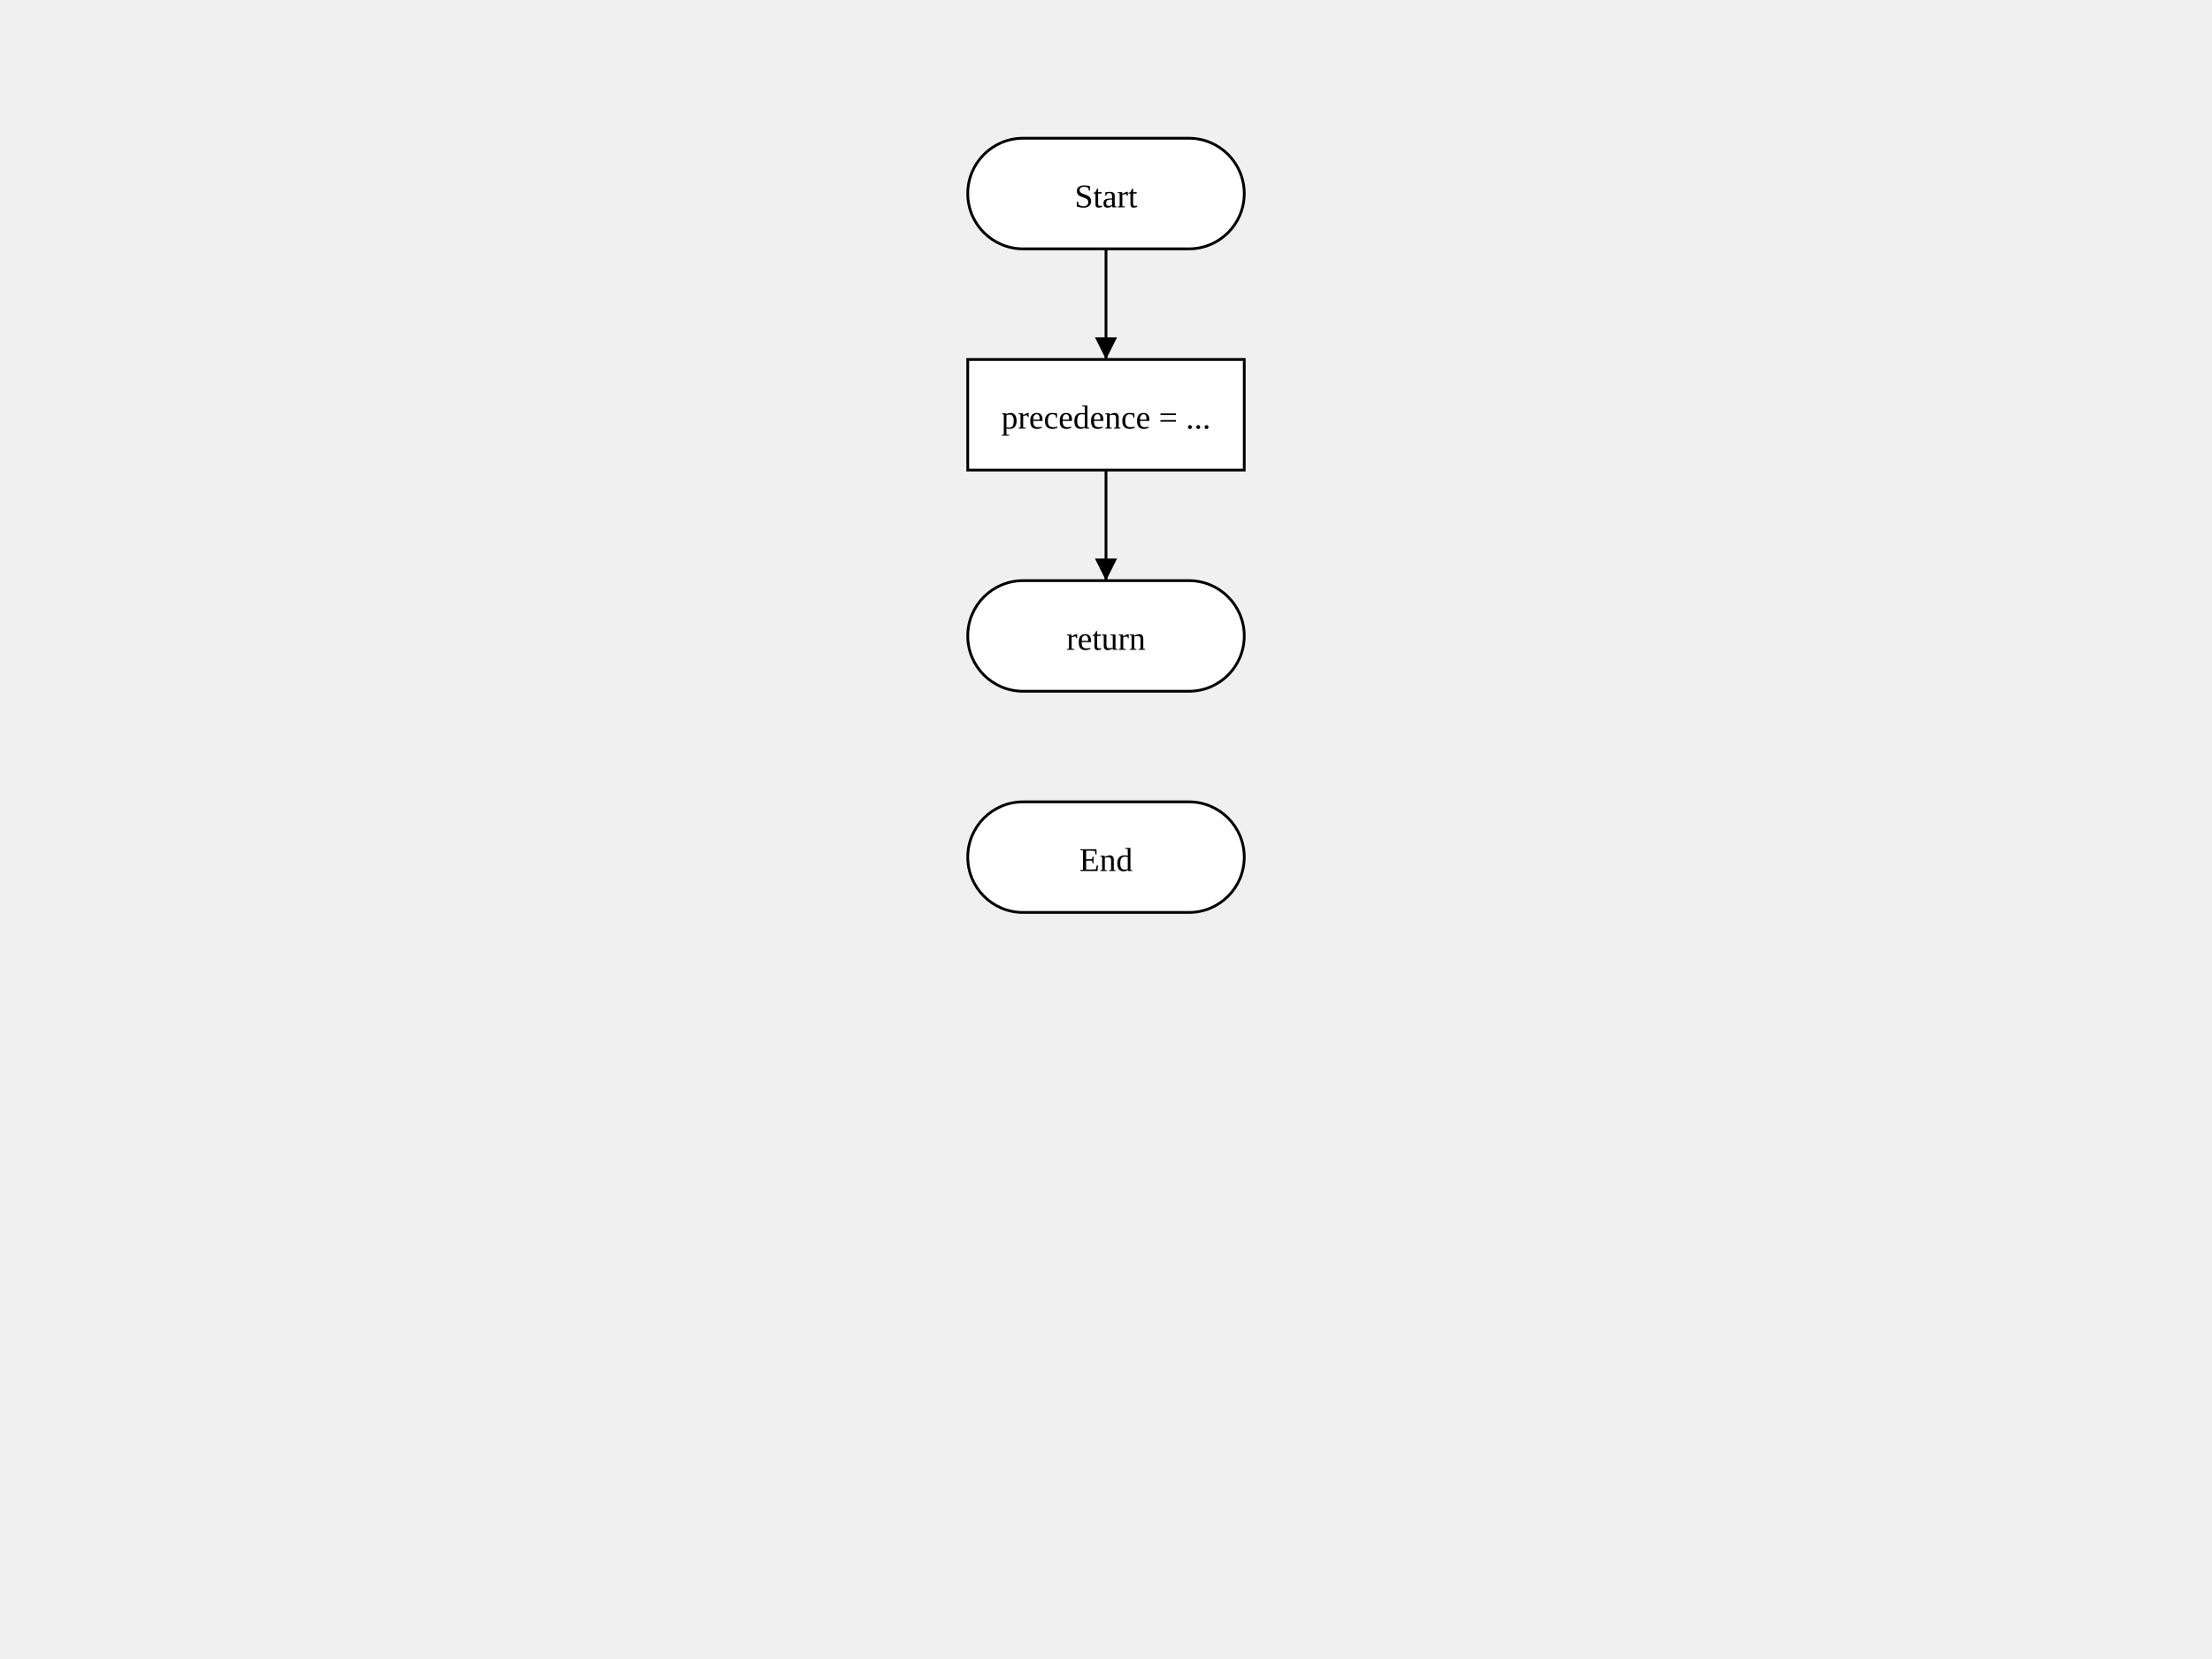
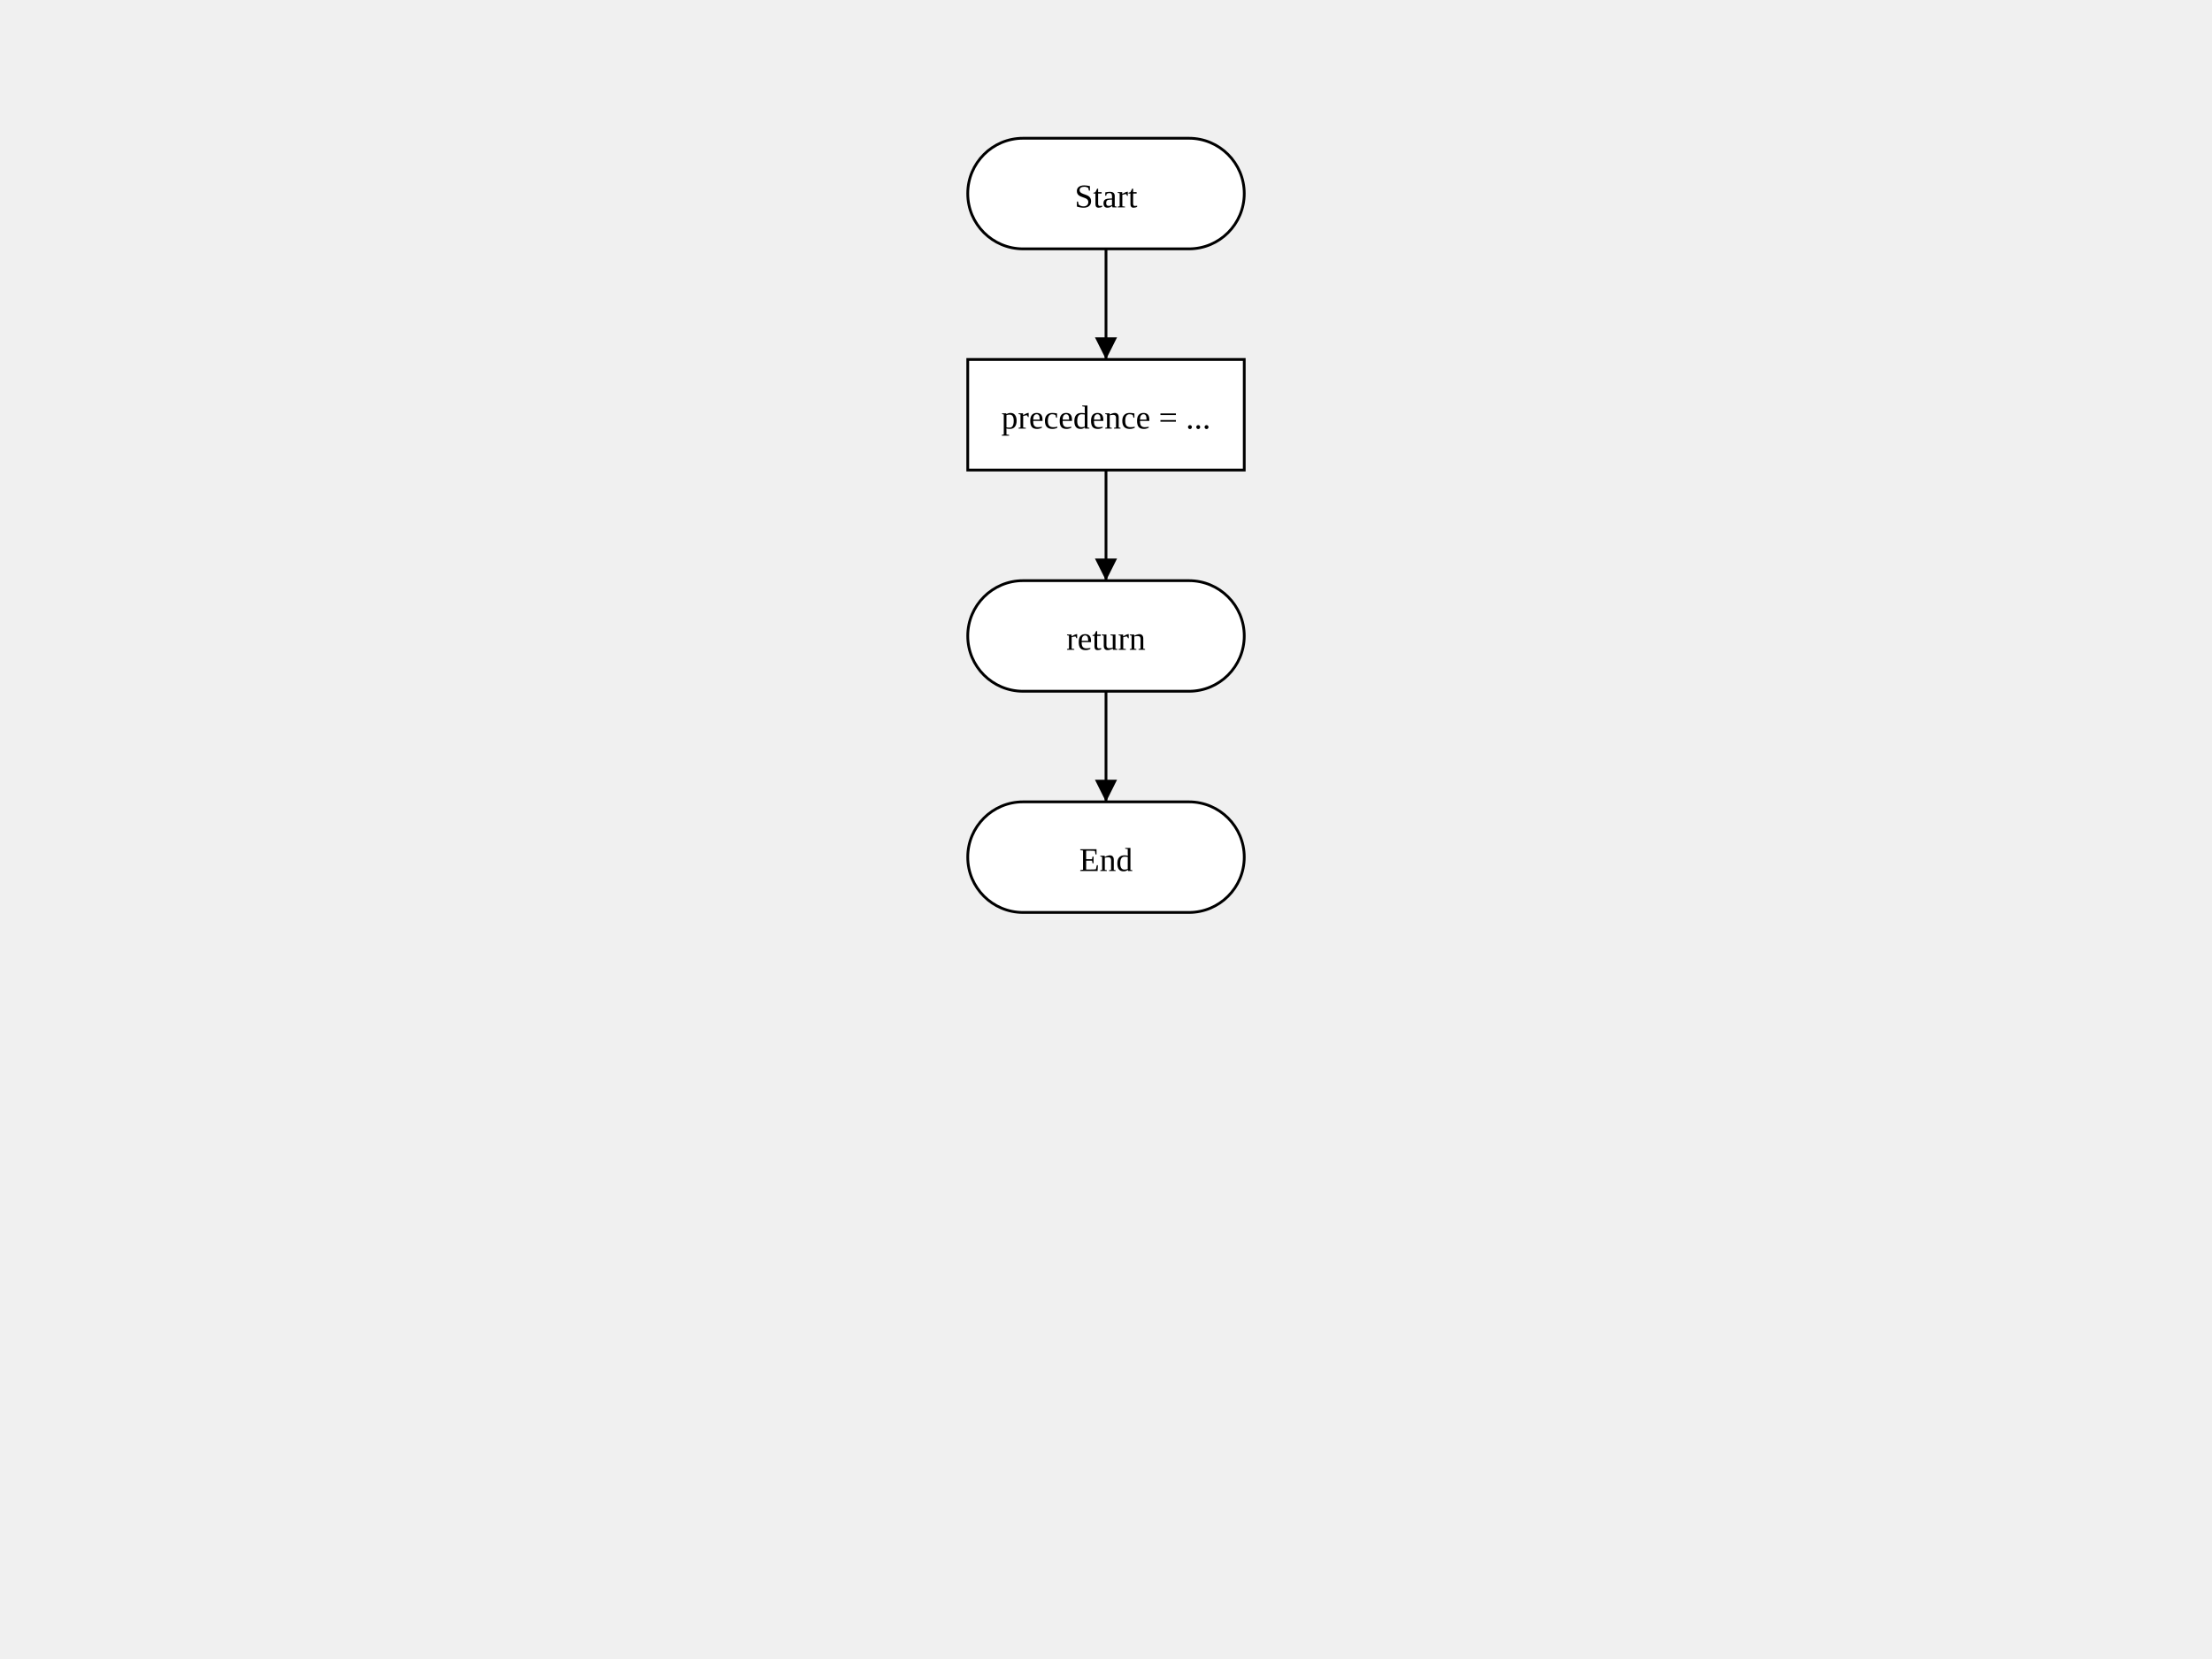
<svg xmlns="http://www.w3.org/2000/svg" viewBox="0 0 800 600" width="800" height="600">
-   <rect x="350" y="50" width="100" height="40" rx="20" ry="20" fill="#fff" stroke="#000" />
+   <rect x="350" y="50" width="100" height="40" rx="20" ry="20" stroke="#000" fill="#fff" />
  <text x="400" y="75" text-anchor="middle">Start</text>
  <rect x="350" y="130" width="100" height="40" fill="#fff" stroke="#000" />
  <text x="400" y="155" text-anchor="middle">precedence = ...</text>
-   <rect x="350" y="210" width="100" height="40" rx="20" ry="20" fill="#fff" stroke="#000" />
+   <rect x="350" y="210" width="100" height="40" rx="20" ry="20" stroke="#000" fill="#fff" />
  <text x="400" y="235" text-anchor="middle">return</text>
  <rect x="350" y="290" width="100" height="40" rx="20" ry="20" fill="#fff" stroke="#000" />
  <text x="400" y="315" text-anchor="middle">End</text>
  <line x1="400" y1="90" x2="400" y2="130" stroke="#000" />
  <polygon points="400,130 396,122 404,122" fill="#000" />
  <line x1="400" y1="170" x2="400" y2="210" stroke="#000" />
  <polygon points="400,210 396,202 404,202" fill="#000" />
+   <line x1="400" y1="250" x2="400" y2="290" stroke="#000" />
+   <polygon points="400,290 396,282 404,282" fill="#000" />
</svg>
